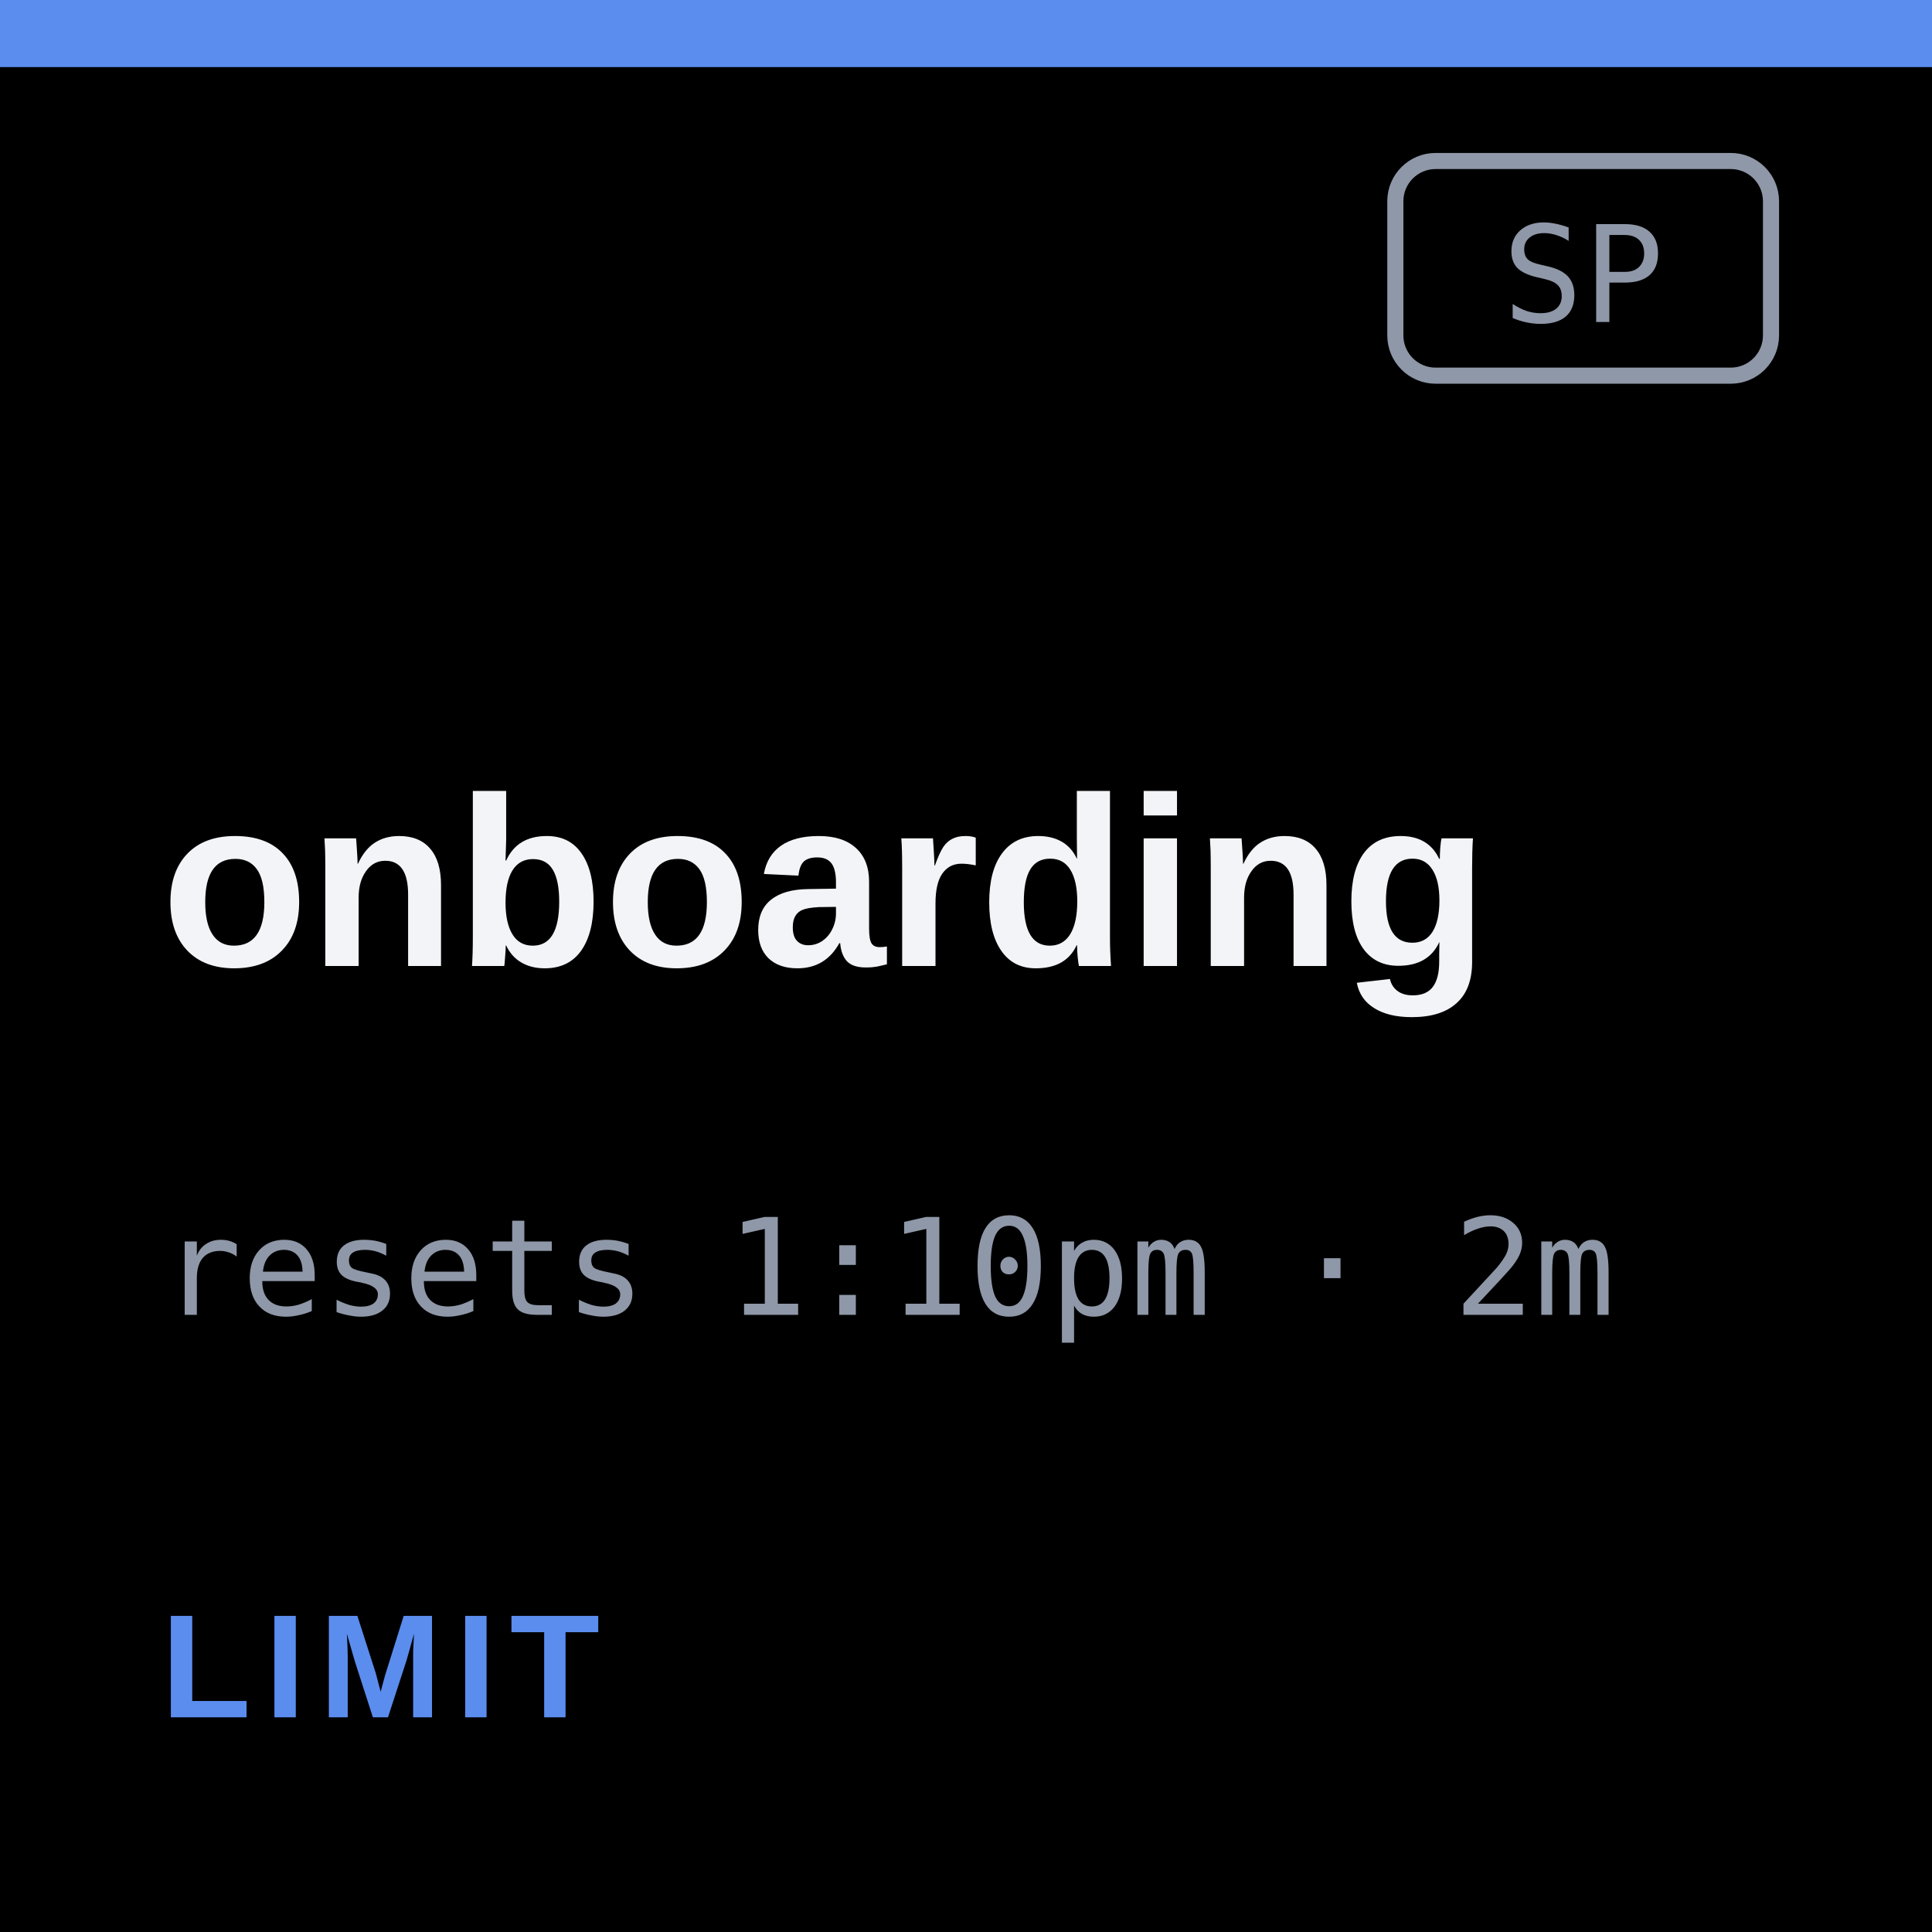
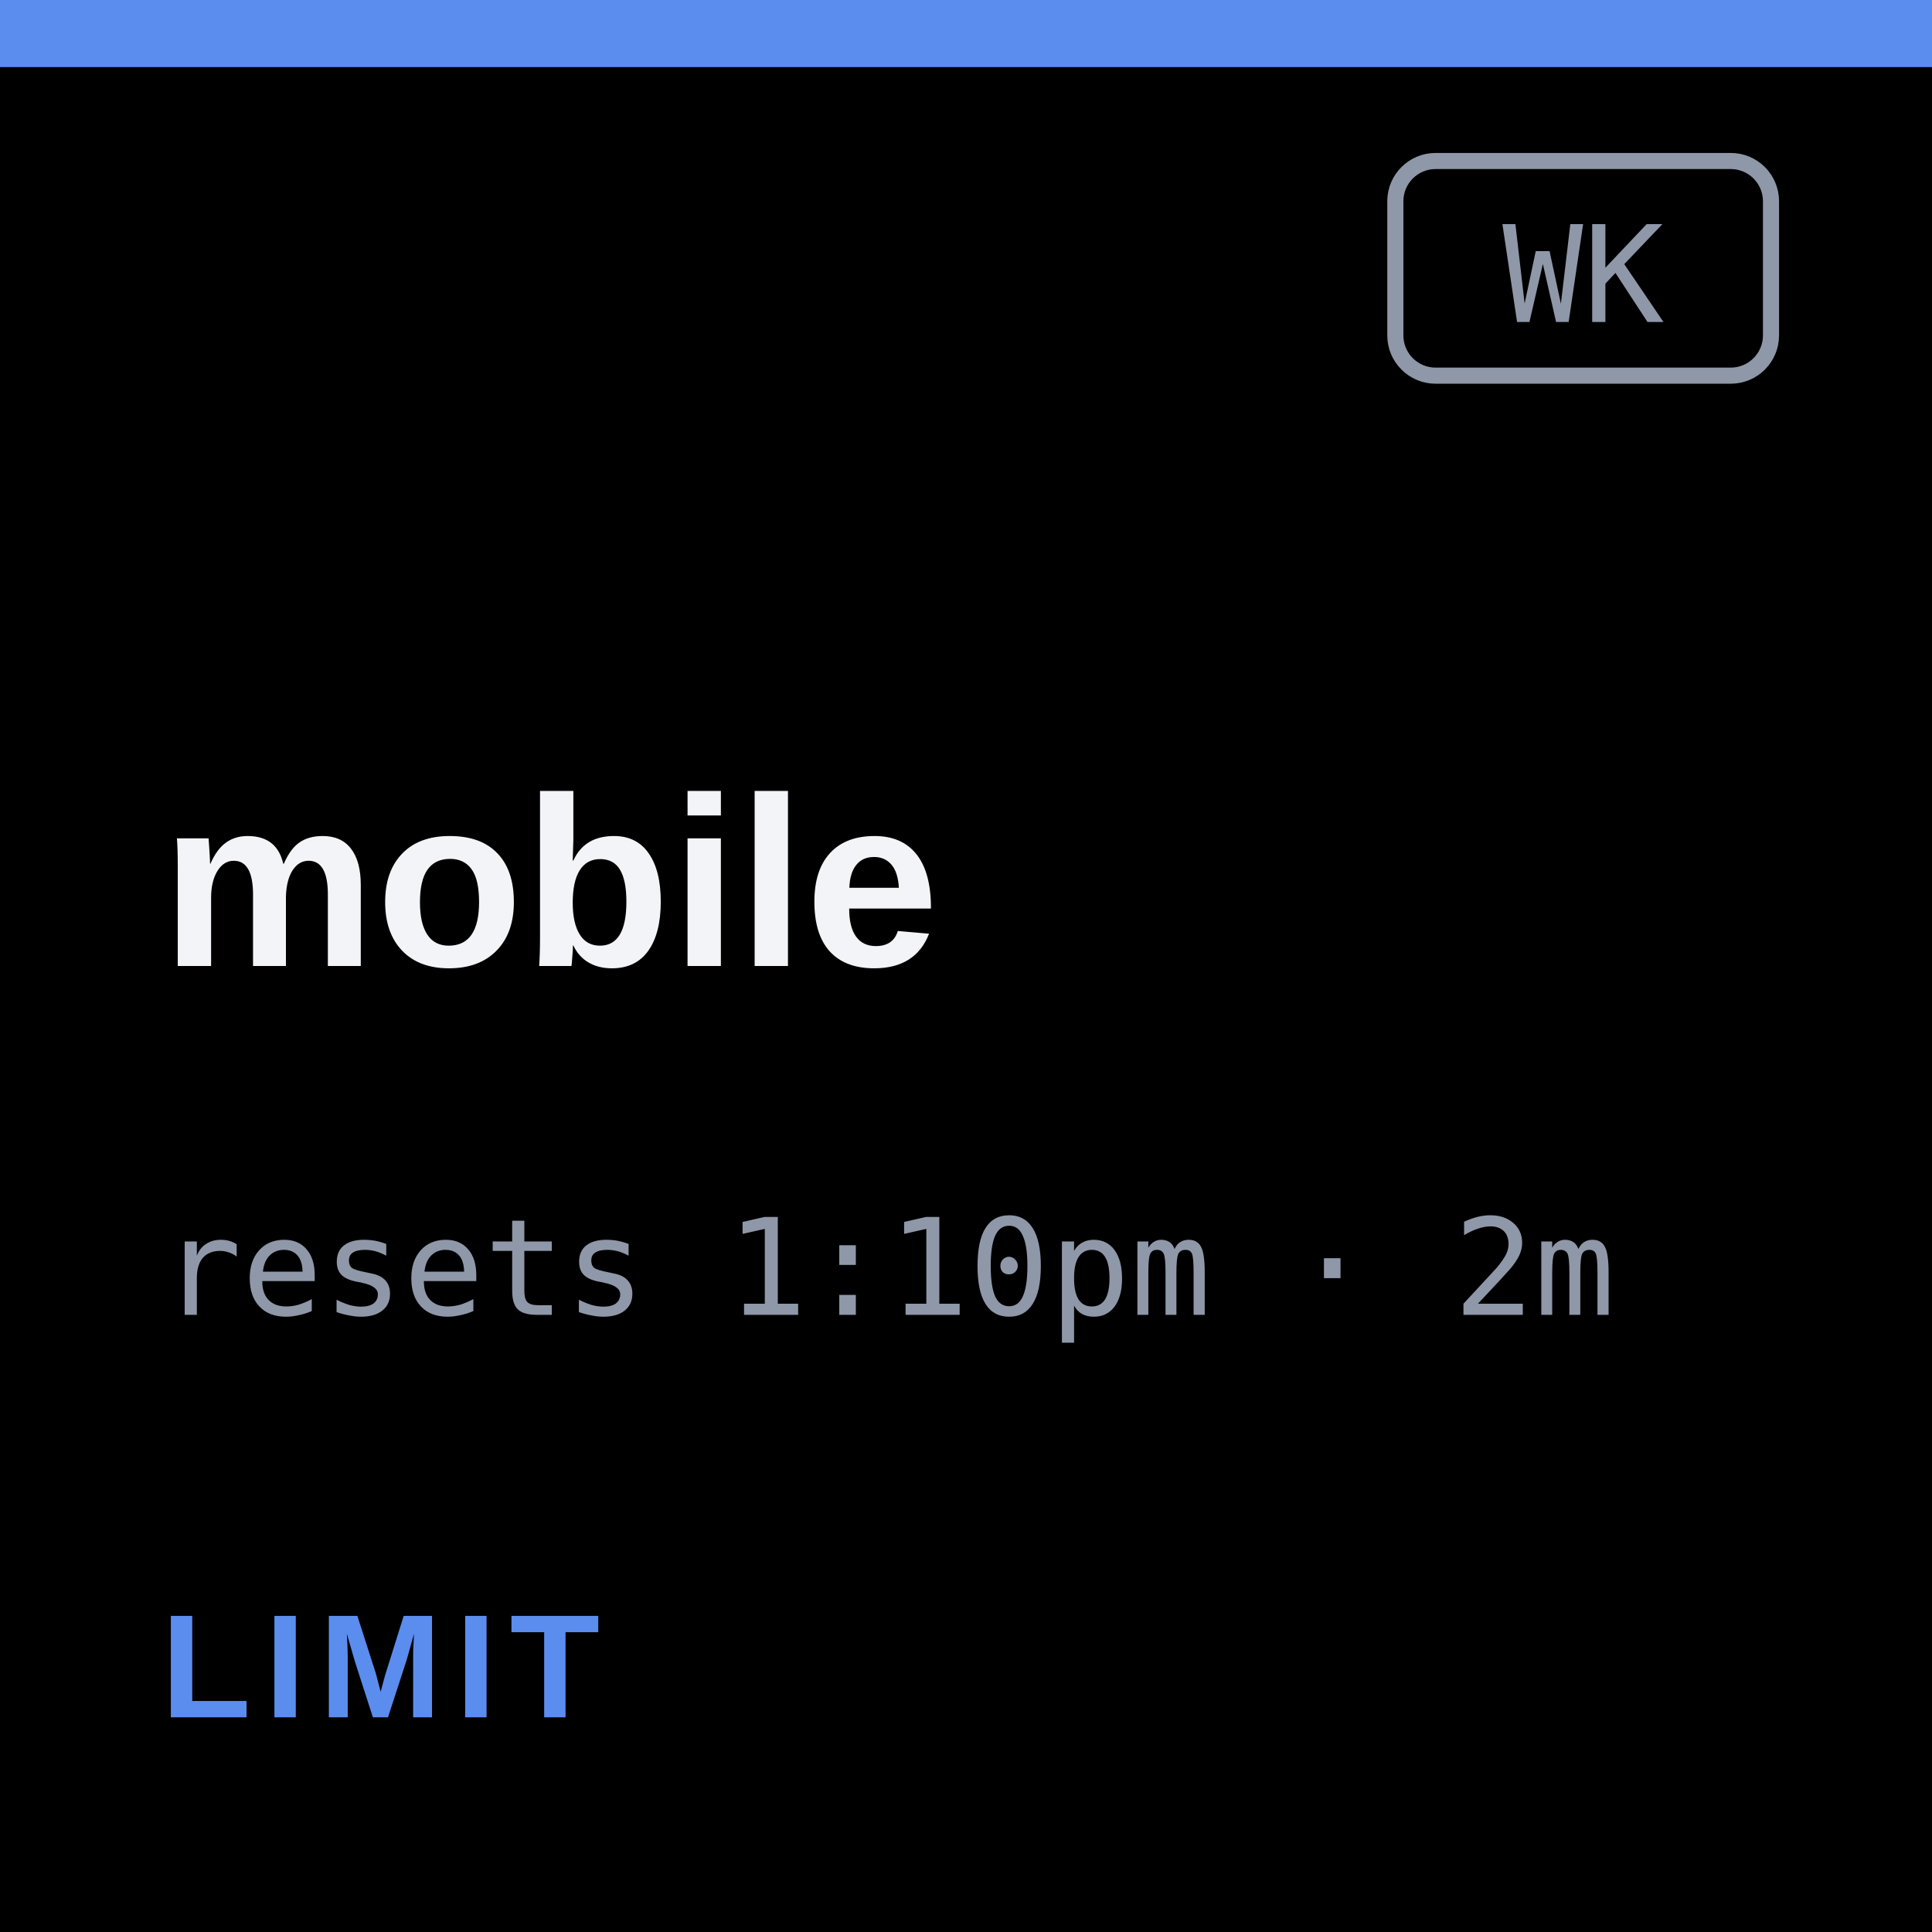
<svg xmlns="http://www.w3.org/2000/svg" width="144" height="144" viewBox="0 0 144 144">
  <rect width="144" height="144" fill="#000000" />
  <g>
    <rect width="144" height="5" fill="#5B8DEF" opacity="1" />
    <rect x="104" y="12" width="28" height="16" rx="3" fill="none" stroke="#8F98A8" stroke-width="1.2" />
-     <text x="118" y="24" font-family="ui-monospace, Menlo, monospace" font-size="10" font-weight="500" fill="#8F98A8" text-anchor="middle">SP</text>
-     <text x="12" y="72" font-family="-apple-system, 'Helvetica Neue', Arial, sans-serif" font-size="18" font-weight="600" fill="#F2F4F7">onboarding</text>
+     <text x="118" y="24" font-family="ui-monospace, Menlo, monospace" font-size="10" font-weight="500" fill="#8F98A8" text-anchor="middle">WK</text>
+     <text x="12" y="72" font-family="-apple-system, 'Helvetica Neue', Arial, sans-serif" font-size="18" font-weight="600" fill="#F2F4F7">mobile</text>
    <text x="12" y="98" font-family="ui-monospace, Menlo, monospace" font-size="10" fill="#8F98A8">resets 1:10pm · 2m</text>
    <text x="12" y="128" font-family="-apple-system, 'Helvetica Neue', Arial, sans-serif" font-size="11" font-weight="700" letter-spacing="1" fill="#5B8DEF" opacity="1">LIMIT</text>
  </g>
</svg>
